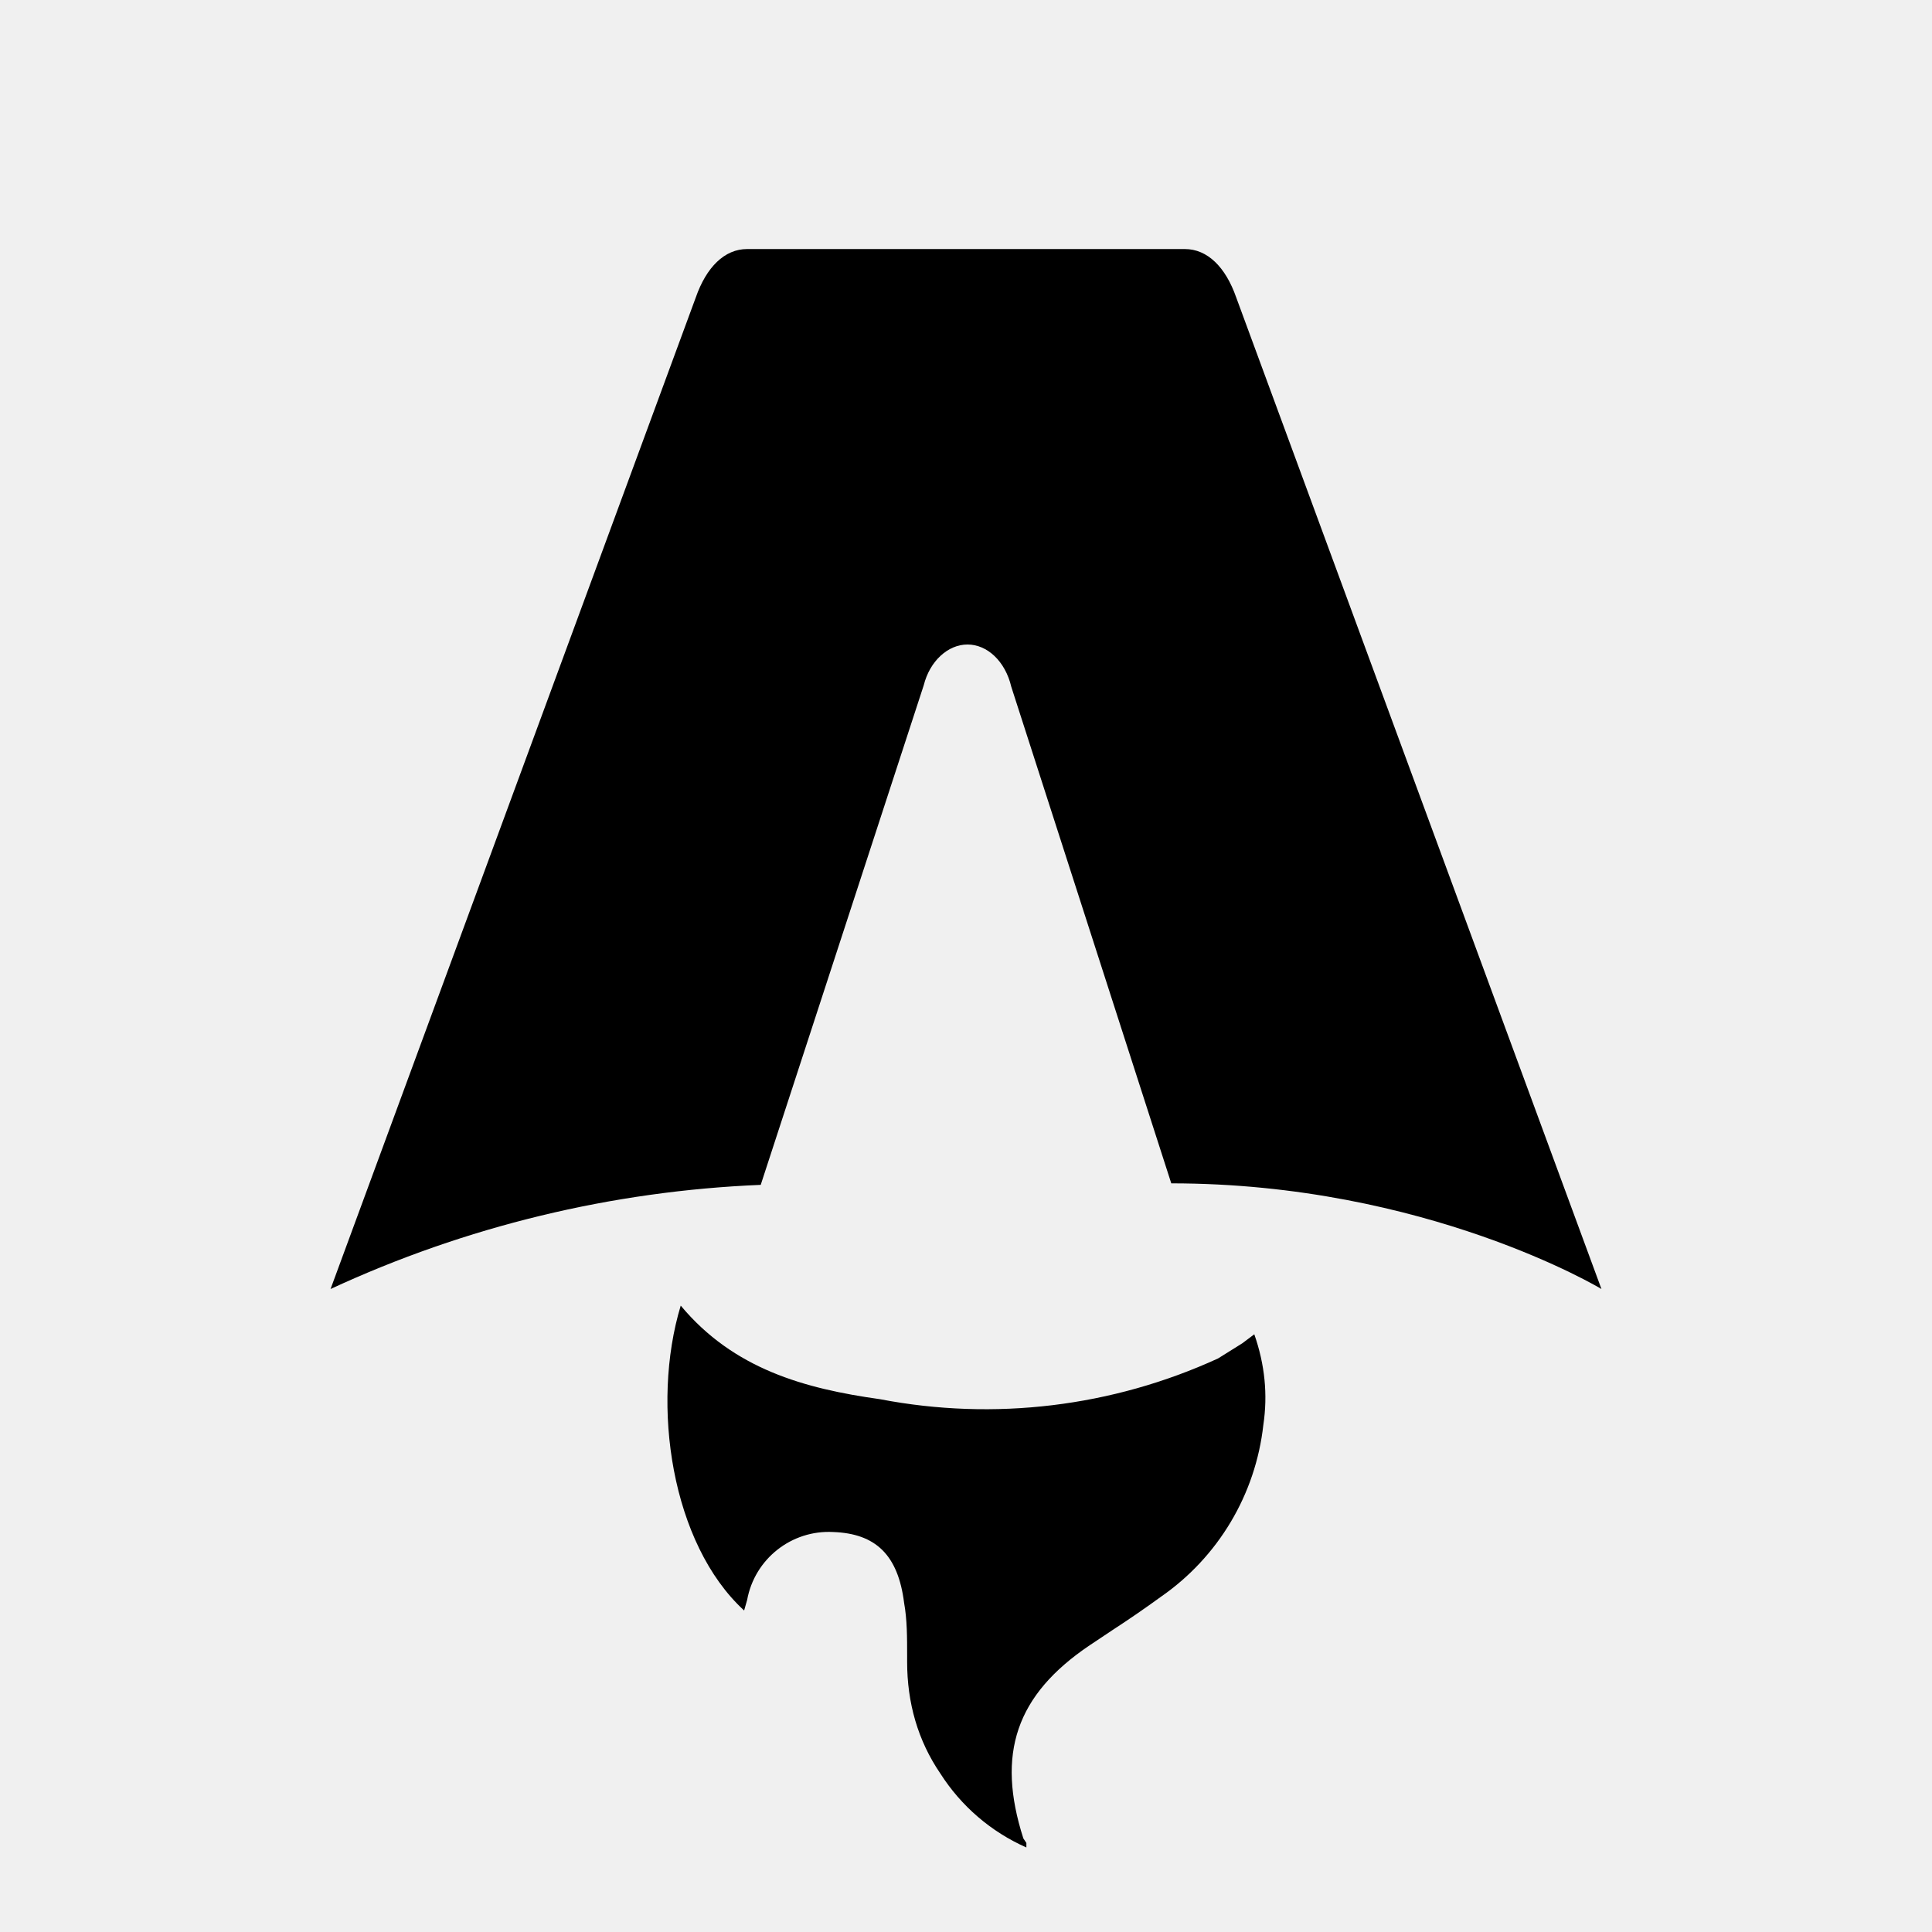
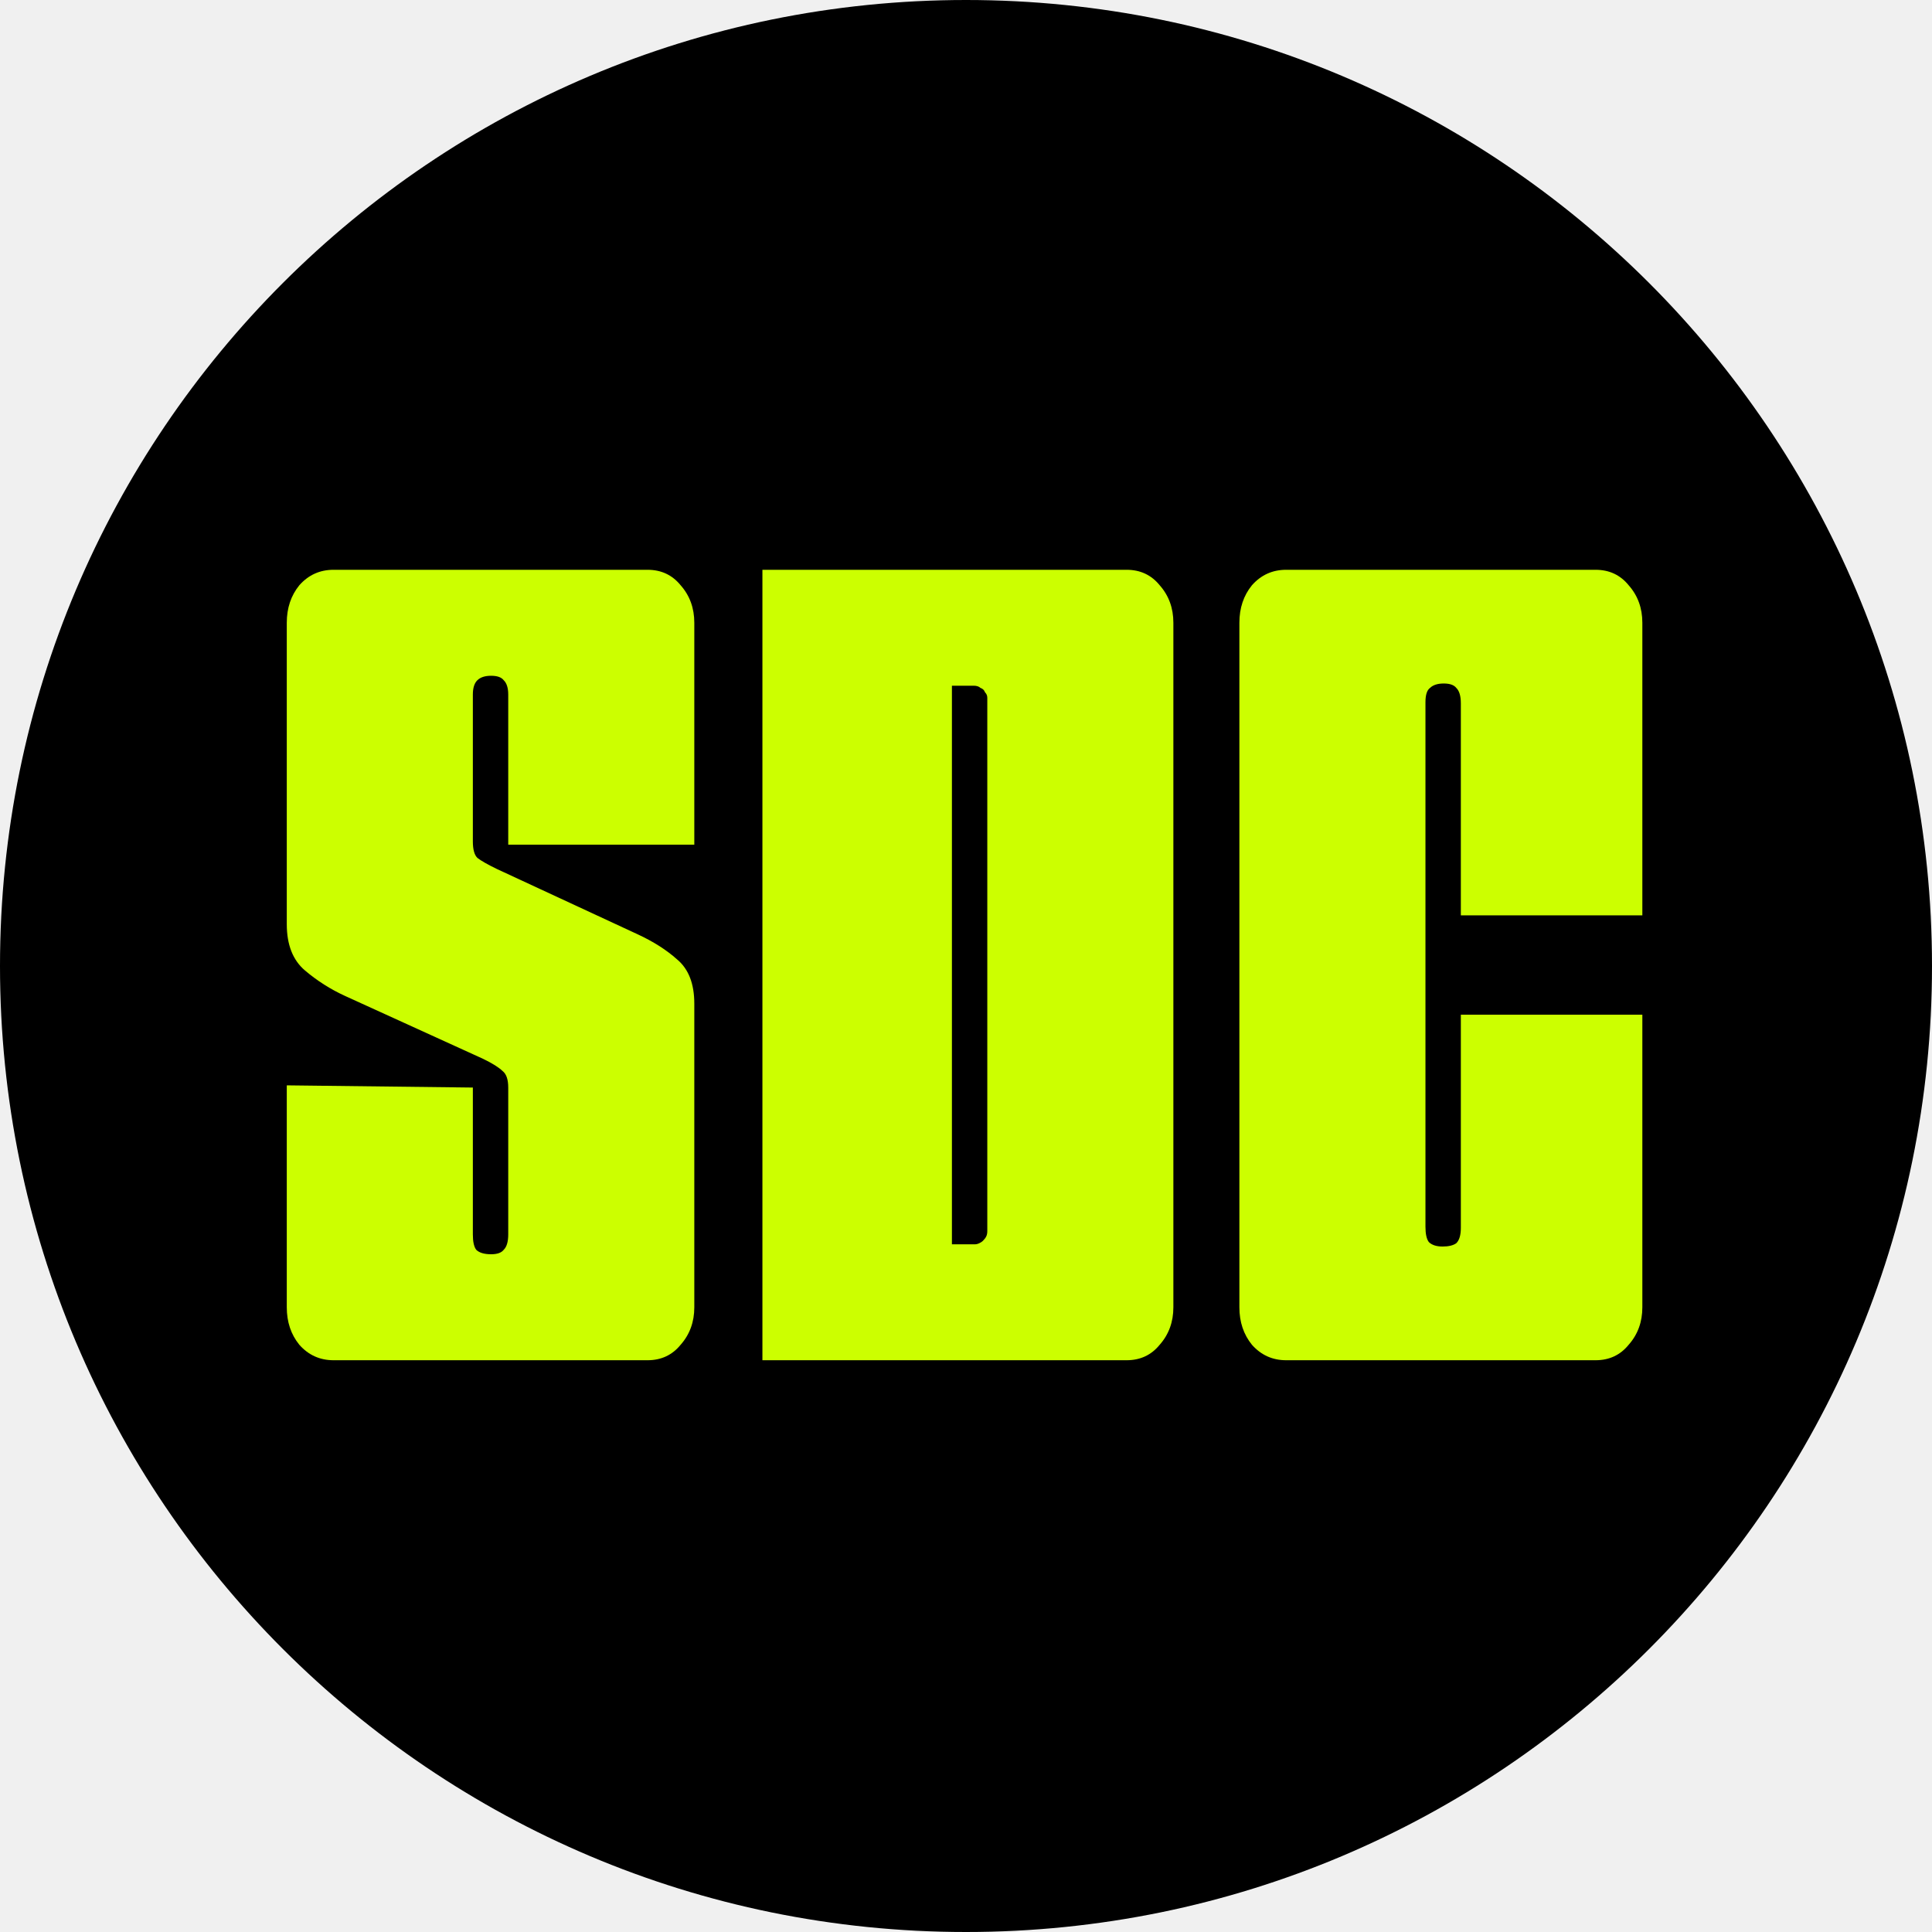
- <svg xmlns="http://www.w3.org/2000/svg" fill="none" viewBox="0 0 128 128">
-   <path d="M50.4 78.5a75.1 75.1 0 0 0-28.5 6.9l24.2-65.7c.7-2 1.9-3.2 3.4-3.2h29c1.5 0 2.7 1.2 3.4 3.2l24.2 65.7s-11.6-7-28.5-7L67 45.5c-.4-1.7-1.6-2.8-2.9-2.8-1.3 0-2.5 1.1-2.9 2.7L50.4 78.5Zm-1.1 28.2Zm-4.2-20.2c-2 6.6-.6 15.8 4.2 20.2a17.5 17.5 0 0 1 .2-.7 5.5 5.5 0 0 1 5.7-4.5c2.8.1 4.3 1.5 4.7 4.7.2 1.1.2 2.3.2 3.5v.4c0 2.7.7 5.2 2.2 7.4a13 13 0 0 0 5.7 4.9v-.3l-.2-.3c-1.8-5.6-.5-9.5 4.4-12.8l1.5-1a73 73 0 0 0 3.2-2.2 16 16 0 0 0 6.8-11.4c.3-2 .1-4-.6-6l-.8.6-1.6 1a37 37 0 0 1-22.4 2.7c-5-.7-9.7-2-13.2-6.2Z" />
-   <style>
-         path { fill: #000; }
-         @media (prefers-color-scheme: dark) {
-             path { fill: #FFF; }
-         }
-     </style>
+ <svg xmlns="http://www.w3.org/2000/svg" viewBox="0 0 256 256">
+   <circle cx="128" cy="128" r="128" fill="#000000" />
+   <g transform="translate(38 75.5) scale(0.7627)" fill="#CCFF00">
+     <path d="M173.629 137.326C171.25 137.326 169.266 136.431 167.68 134.641C166.225 132.851 165.498 130.677 165.498 128.12V9.206C165.498 6.649 166.225 4.475 167.68 2.685C169.266 0.895 171.25 0 173.629 0H227.374C229.754 0 231.671 0.895 233.125 2.685C234.712 4.475 235.505 6.649 235.505 9.206V60.032H203.972V23.207C203.972 21.929 203.708 21.034 203.179 20.522C202.782 20.011 202.055 19.755 200.998 19.755C199.94 19.755 199.147 20.011 198.618 20.522C198.089 20.906 197.824 21.737 197.824 23.015V114.118C197.824 115.397 198.023 116.292 198.419 116.804C198.948 117.315 199.742 117.571 200.799 117.571C201.857 117.571 202.65 117.379 203.179 116.995C203.708 116.484 203.972 115.589 203.972 114.31V77.294H235.505V128.12C235.505 130.677 234.712 132.851 233.125 134.641C231.671 136.431 229.754 137.326 227.374 137.326H173.629Z" />
+     <path d="M82.633 137.326V0H145.898C148.277 0 150.195 0.895 151.649 2.685C153.235 4.475 154.029 6.649 154.029 9.206V128.12C154.029 130.677 153.235 132.851 151.649 134.641C150.195 136.431 148.277 137.326 145.898 137.326H82.633ZM115.555 117.187H119.521C119.785 117.187 120.05 117.123 120.314 116.995C120.579 116.868 120.777 116.74 120.909 116.612C121.174 116.356 121.372 116.1 121.504 115.845C121.636 115.589 121.703 115.269 121.703 114.886V22.248C121.703 21.865 121.57 21.545 121.306 21.289C121.174 20.906 120.909 20.65 120.513 20.522C120.248 20.266 119.852 20.139 119.323 20.139H115.555V117.187Z" />
+     <path d="M8.131 137.326C5.751 137.326 3.768 136.431 2.182 134.641C0.727 132.851 0 130.677 0 128.12V89.569L32.326 89.952V115.461C32.326 116.74 32.525 117.635 32.921 118.146C33.45 118.658 34.309 118.913 35.499 118.913C36.557 118.913 37.284 118.658 37.681 118.146C38.21 117.635 38.474 116.74 38.474 115.461V89.952C38.474 88.546 38.144 87.587 37.483 87.075C36.822 86.436 35.698 85.733 34.111 84.966L10.114 74.033C7.602 72.882 5.289 71.412 3.173 69.622C1.058 67.832 0 65.147 0 61.566V9.206C0 6.649 0.727 4.475 2.182 2.685C3.768 0.895 5.751 0 8.131 0H62.669C65.049 0 66.966 0.895 68.421 2.685C70.007 4.475 70.8 6.649 70.8 9.206V47.757H38.474V21.673C38.474 20.522 38.21 19.691 37.681 19.18C37.284 18.668 36.557 18.412 35.499 18.412C34.442 18.412 33.648 18.668 33.12 19.18C32.591 19.691 32.326 20.522 32.326 21.673V47.182C32.326 48.588 32.591 49.547 33.12 50.059C33.781 50.57 34.904 51.209 36.491 51.977L60.884 63.293C63.661 64.571 65.975 66.042 67.826 67.704C69.809 69.366 70.8 71.923 70.8 75.376V128.12C70.8 130.677 70.007 132.851 68.421 134.641C66.966 136.431 65.049 137.326 62.669 137.326H8.131Z" />
+   </g>
</svg>
